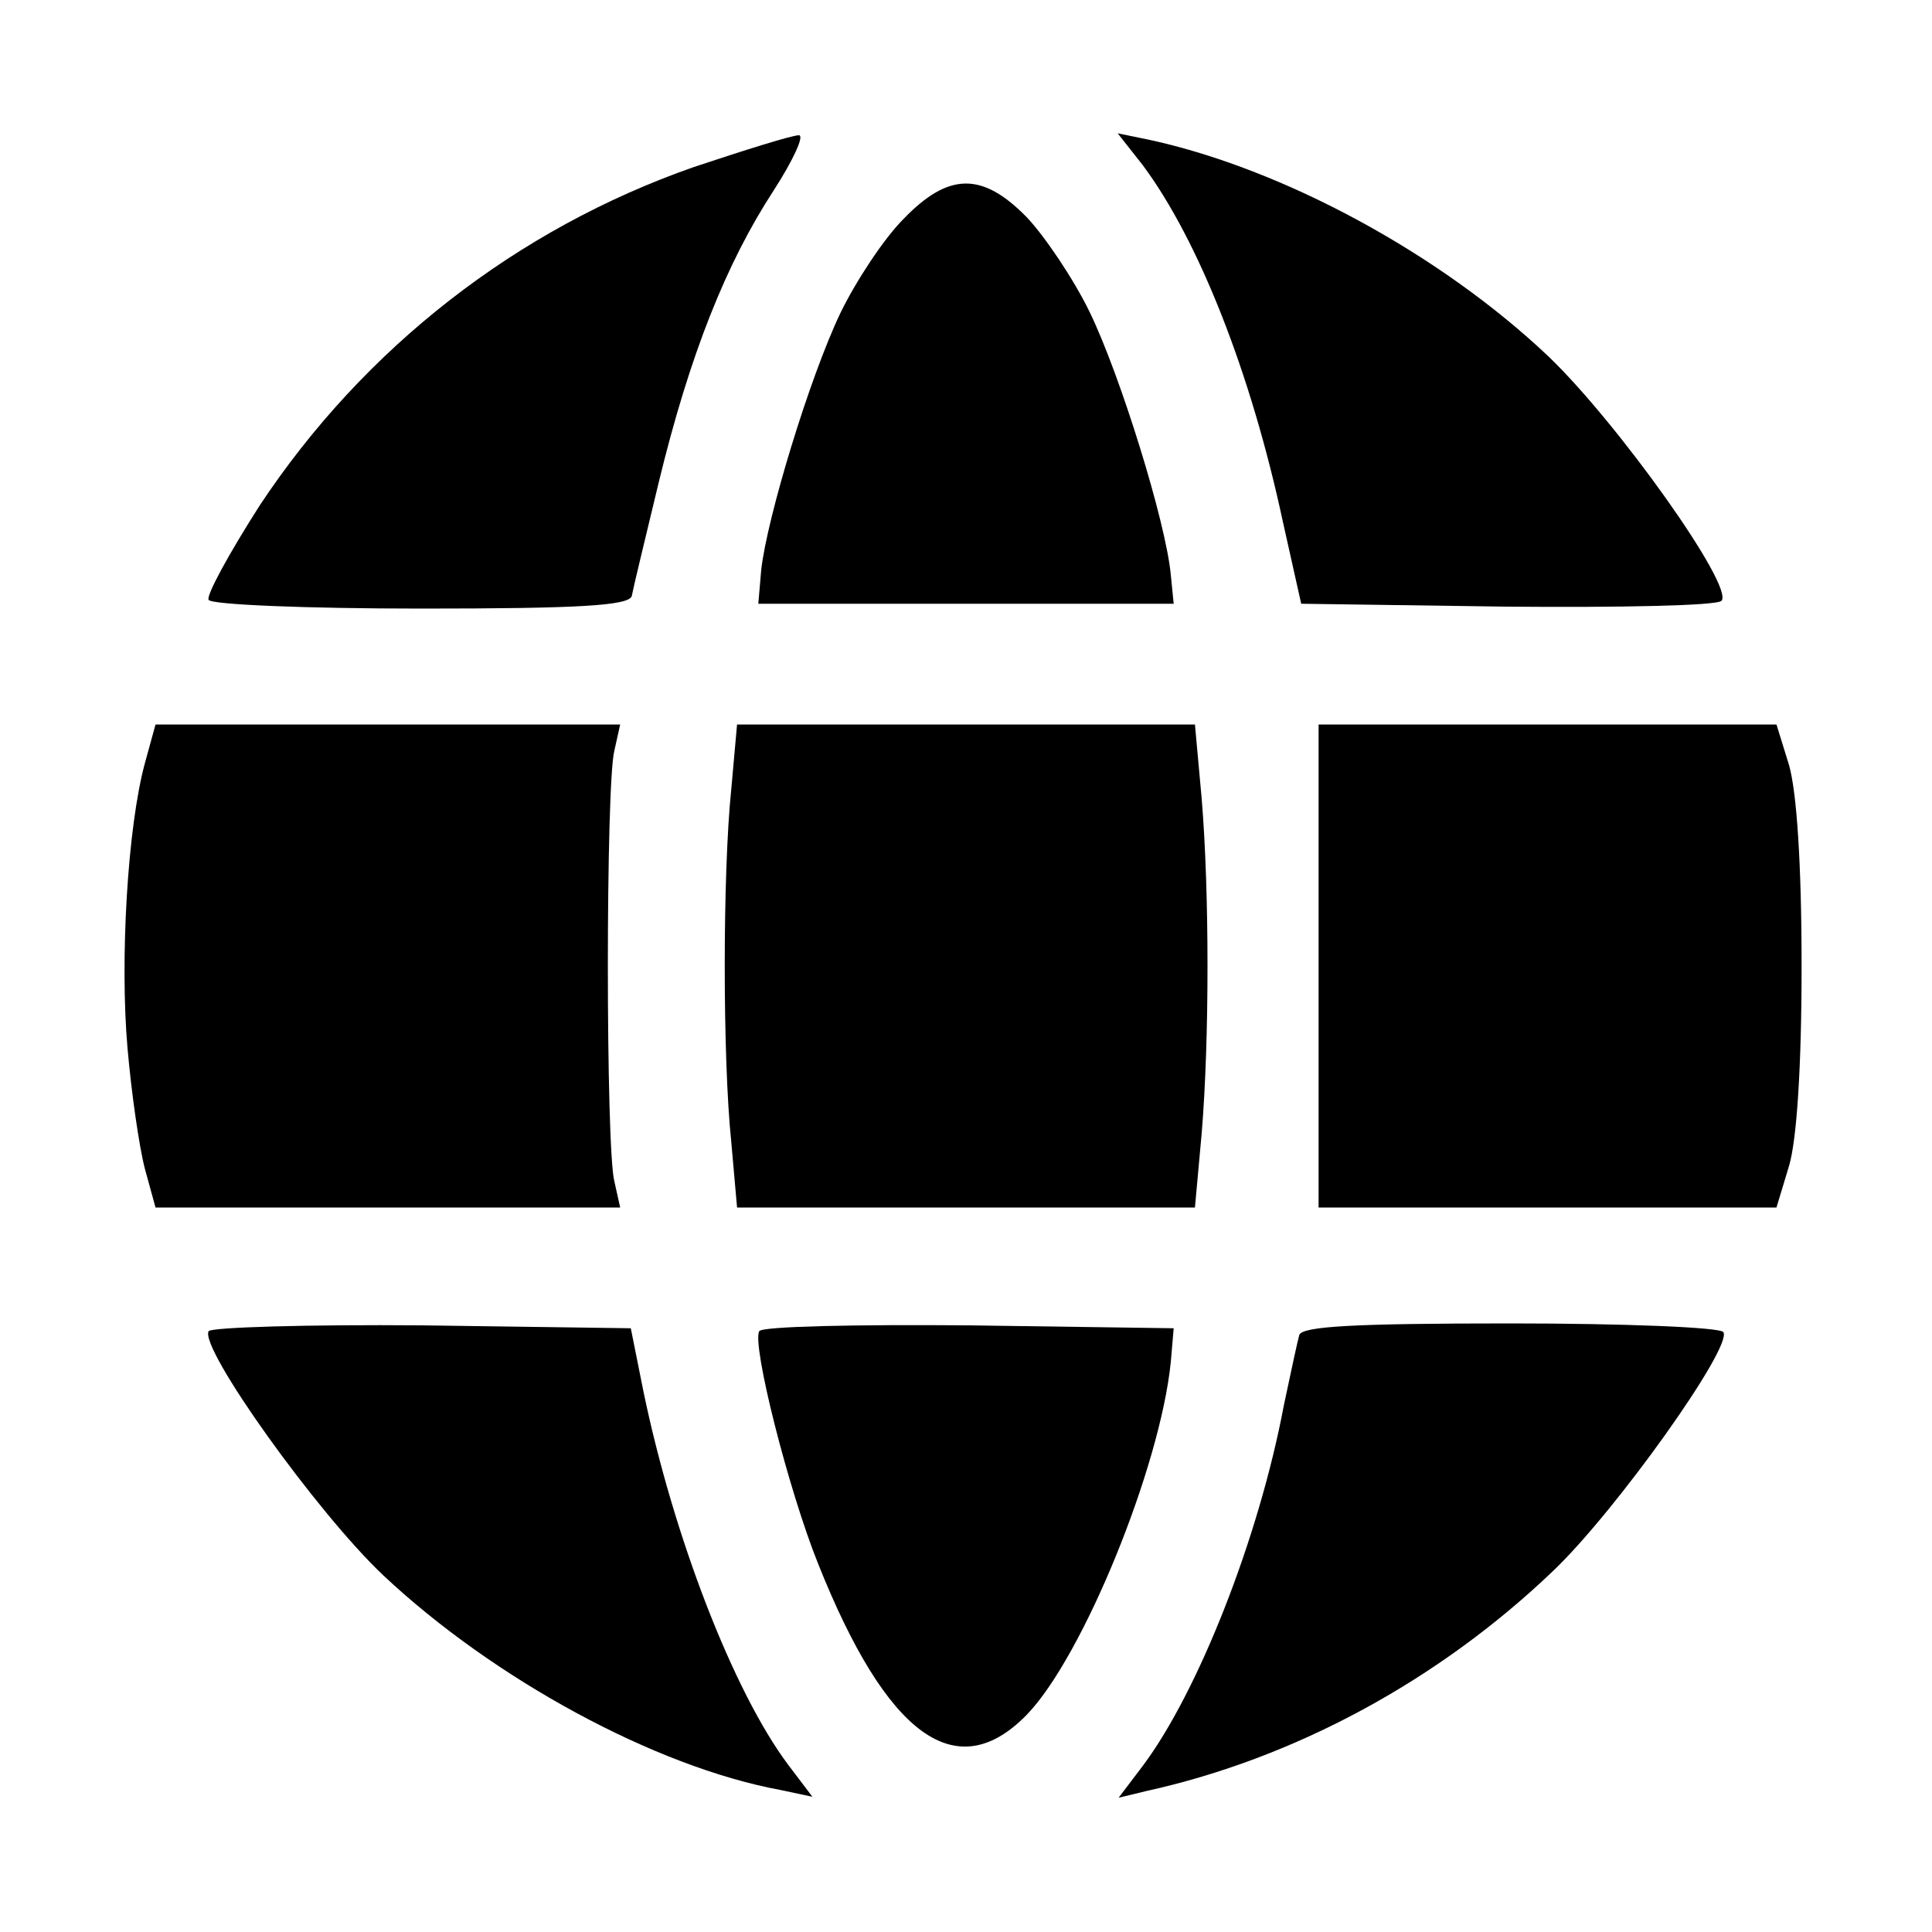
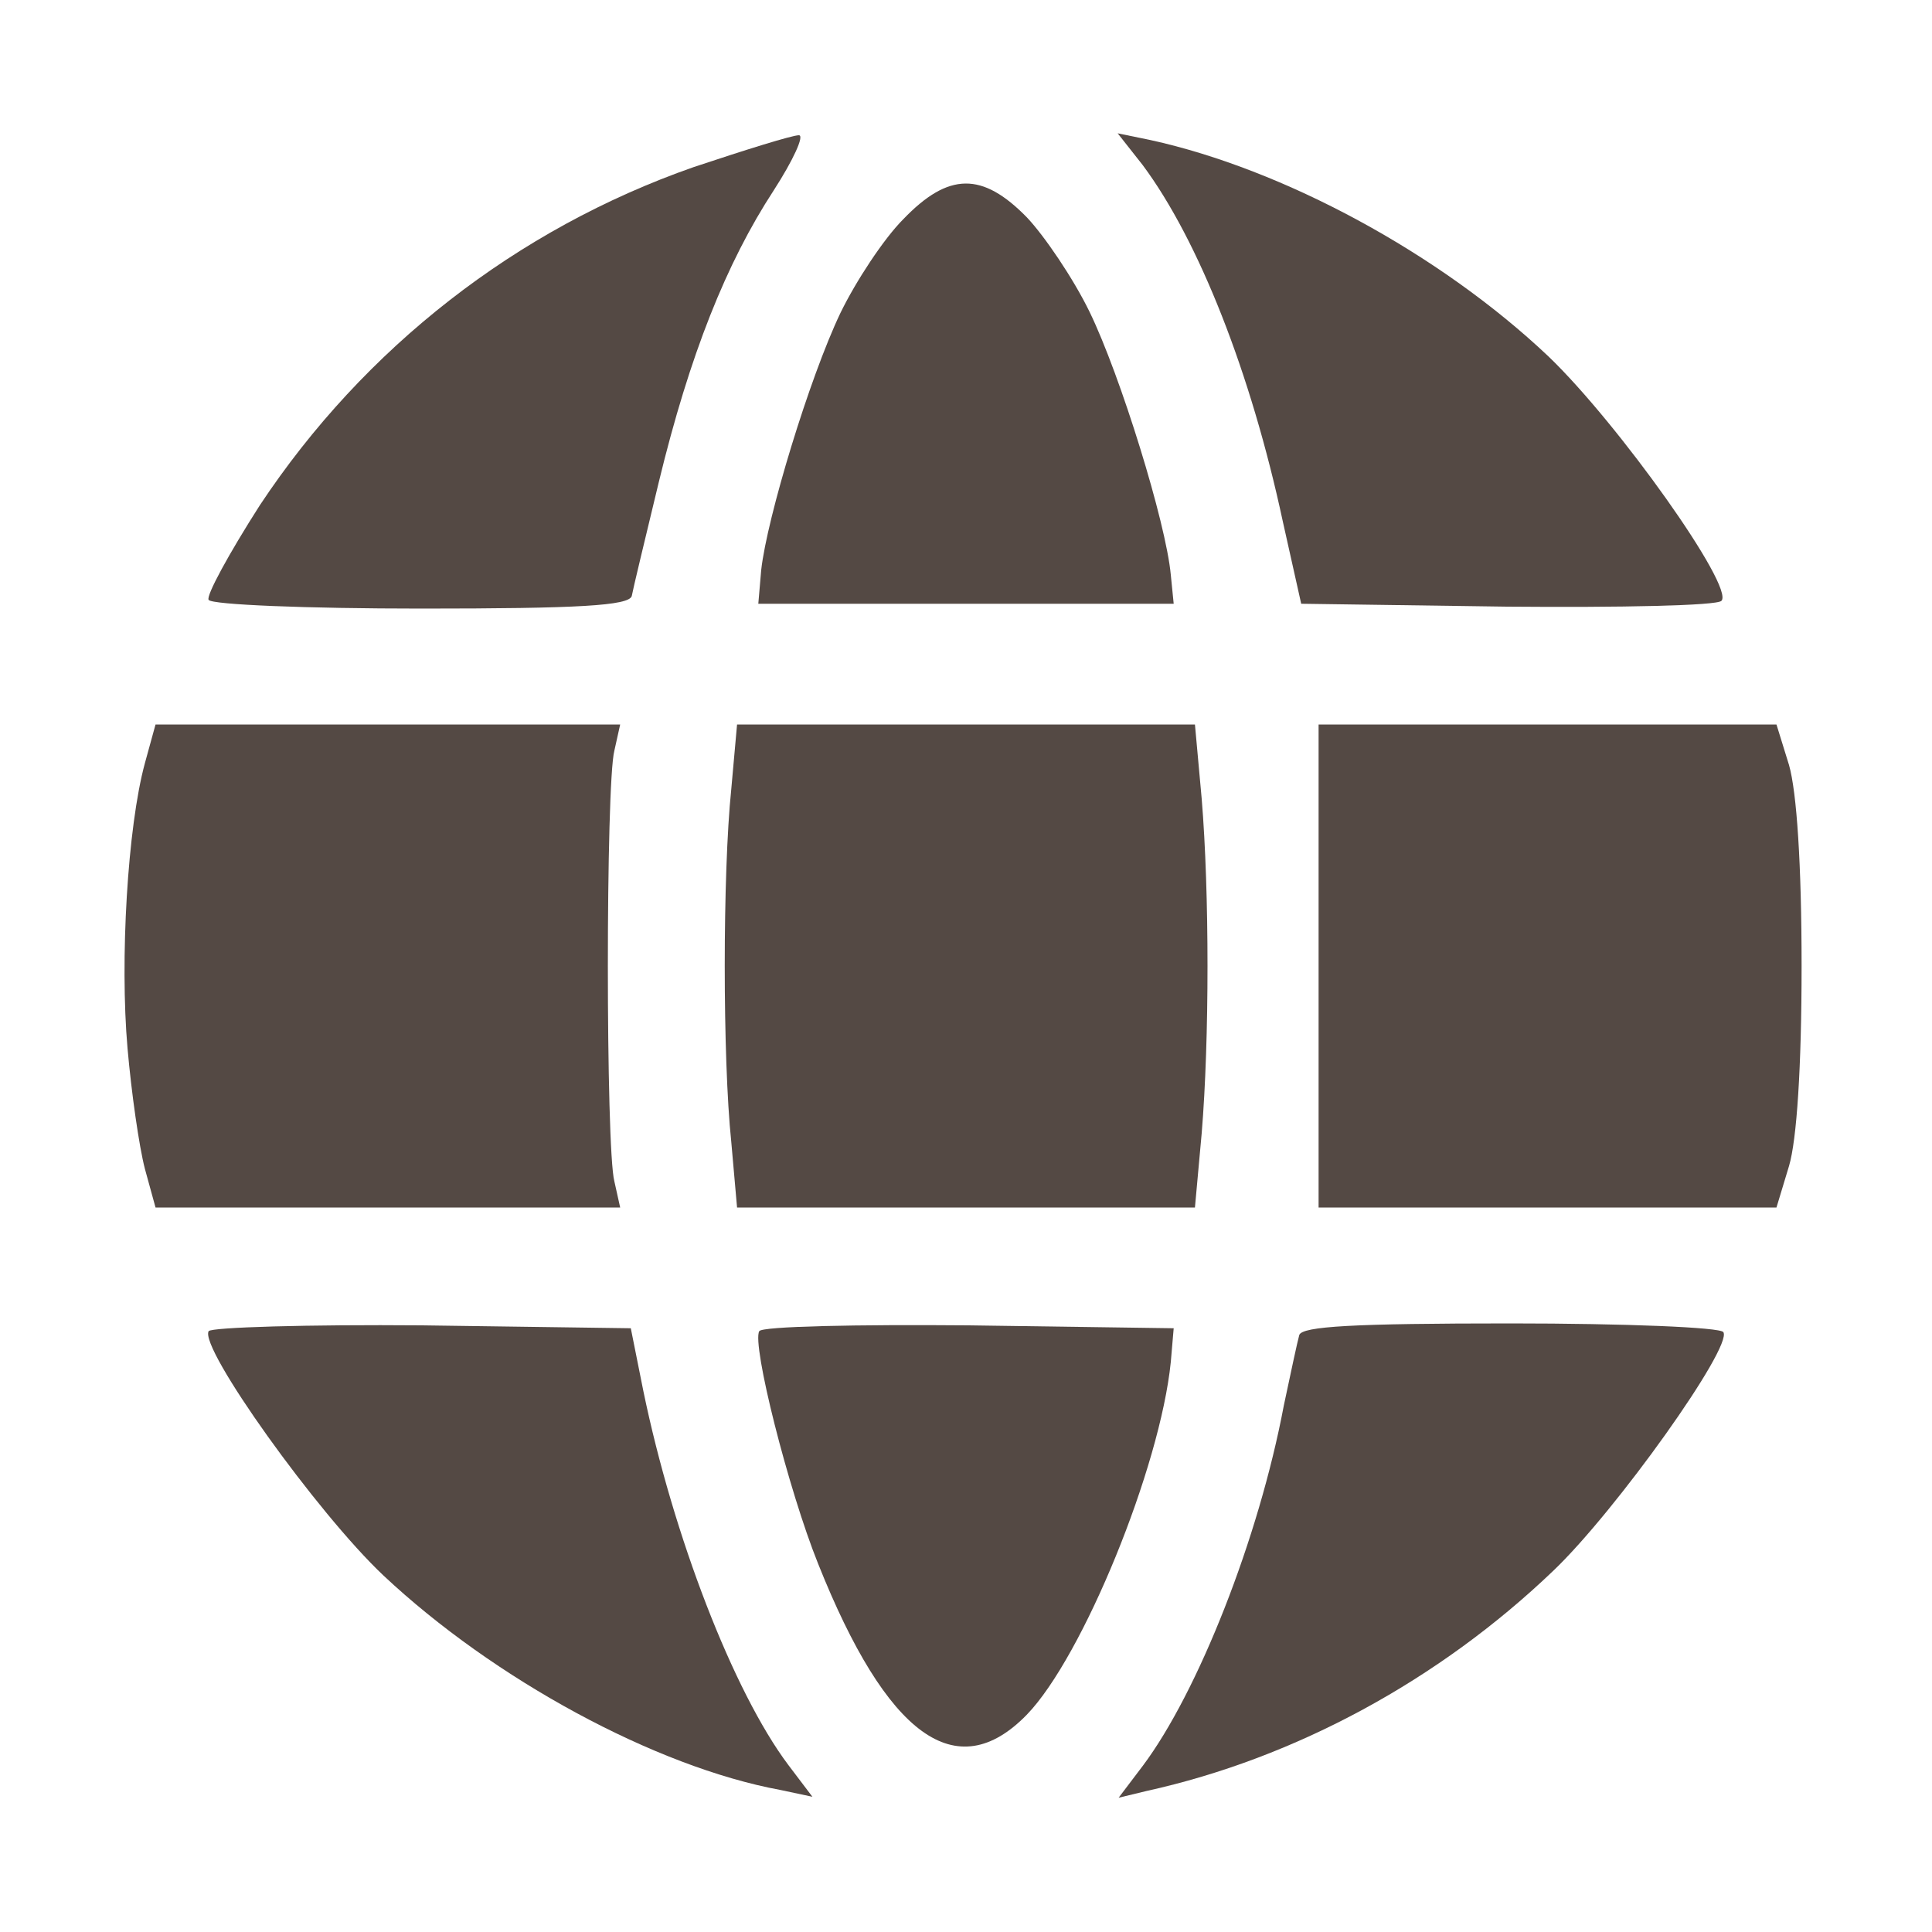
<svg xmlns="http://www.w3.org/2000/svg" version="1.0" width="200pt" height="200pt" viewBox="0 0 200 200" preserveAspectRatio="xMidYMid meet">
-   <g transform="translate(0,200) scale(0.1,-0.1)" fill="#000000" stroke="none">
+   <g transform="translate(0,200) scale(0.1,-0.1)" fill="#544944" stroke="none">
    <path d="M718 1827 c-183 -64 -341 -187 -449 -350 -32 -50 -56 -94 -53 -98 3 -5 102 -9 220 -9 163 0 215 3 218 13 1 6 14 60 28 118 32 132 70 227 119 302 20 31 32 57 26 57 -7 0 -55 -15 -109 -33z" />
    <path d="M1183 1829 c58 -78 112 -215 145 -369 l19 -85 213 -3 c118 -1 217 1 222 6 14 14 -107 184 -179 253 -113 107 -275 194 -412 224 l-34 7 26 -33z" />
    <path d="M935 1773 c-20 -20 -49 -64 -65 -97 -32 -67 -76 -212 -82 -266 l-3 -35 215 0 215 0 -3 30 c-5 54 -52 206 -84 272 -17 35 -47 79 -65 98 -46 47 -81 47 -128 -2z" />
    <path d="M150 1210 c-18 -66 -26 -204 -18 -295 4 -46 12 -102 18 -125 l11 -40 240 0 241 0 -6 27 c-9 34 -9 412 0 446 l6 27 -241 0 -240 0 -11 -40z" />
    <path d="M757 1183 c-9 -87 -9 -279 0 -365 l6 -68 237 0 237 0 7 77 c8 97 8 249 0 346 l-7 77 -237 0 -237 0 -6 -67z" />
    <path d="M1365 1000 l0 -250 237 0 237 0 13 43 c8 27 13 102 13 207 0 105 -5 180 -13 208 l-13 42 -237 0 -237 0 0 -250z" />
    <path d="M216 622 c-10 -17 112 -188 181 -253 114 -107 281 -198 411 -222 l33 -7 -25 33 c-57 76 -119 237 -150 387 l-13 65 -216 3 c-118 1 -218 -2 -221 -6z" />
    <path d="M786 622 c-8 -13 30 -164 61 -241 71 -178 143 -231 216 -156 58 60 138 256 149 365 l3 35 -212 3 c-116 1 -214 -1 -217 -6z" />
    <path d="M1345 618 c-2 -7 -9 -40 -16 -73 -26 -138 -89 -297 -146 -373 l-25 -33 29 7 c154 34 303 115 421 228 65 62 186 232 176 247 -3 5 -102 9 -220 9 -163 0 -216 -3 -219 -12z" />
  </g>
</svg>
